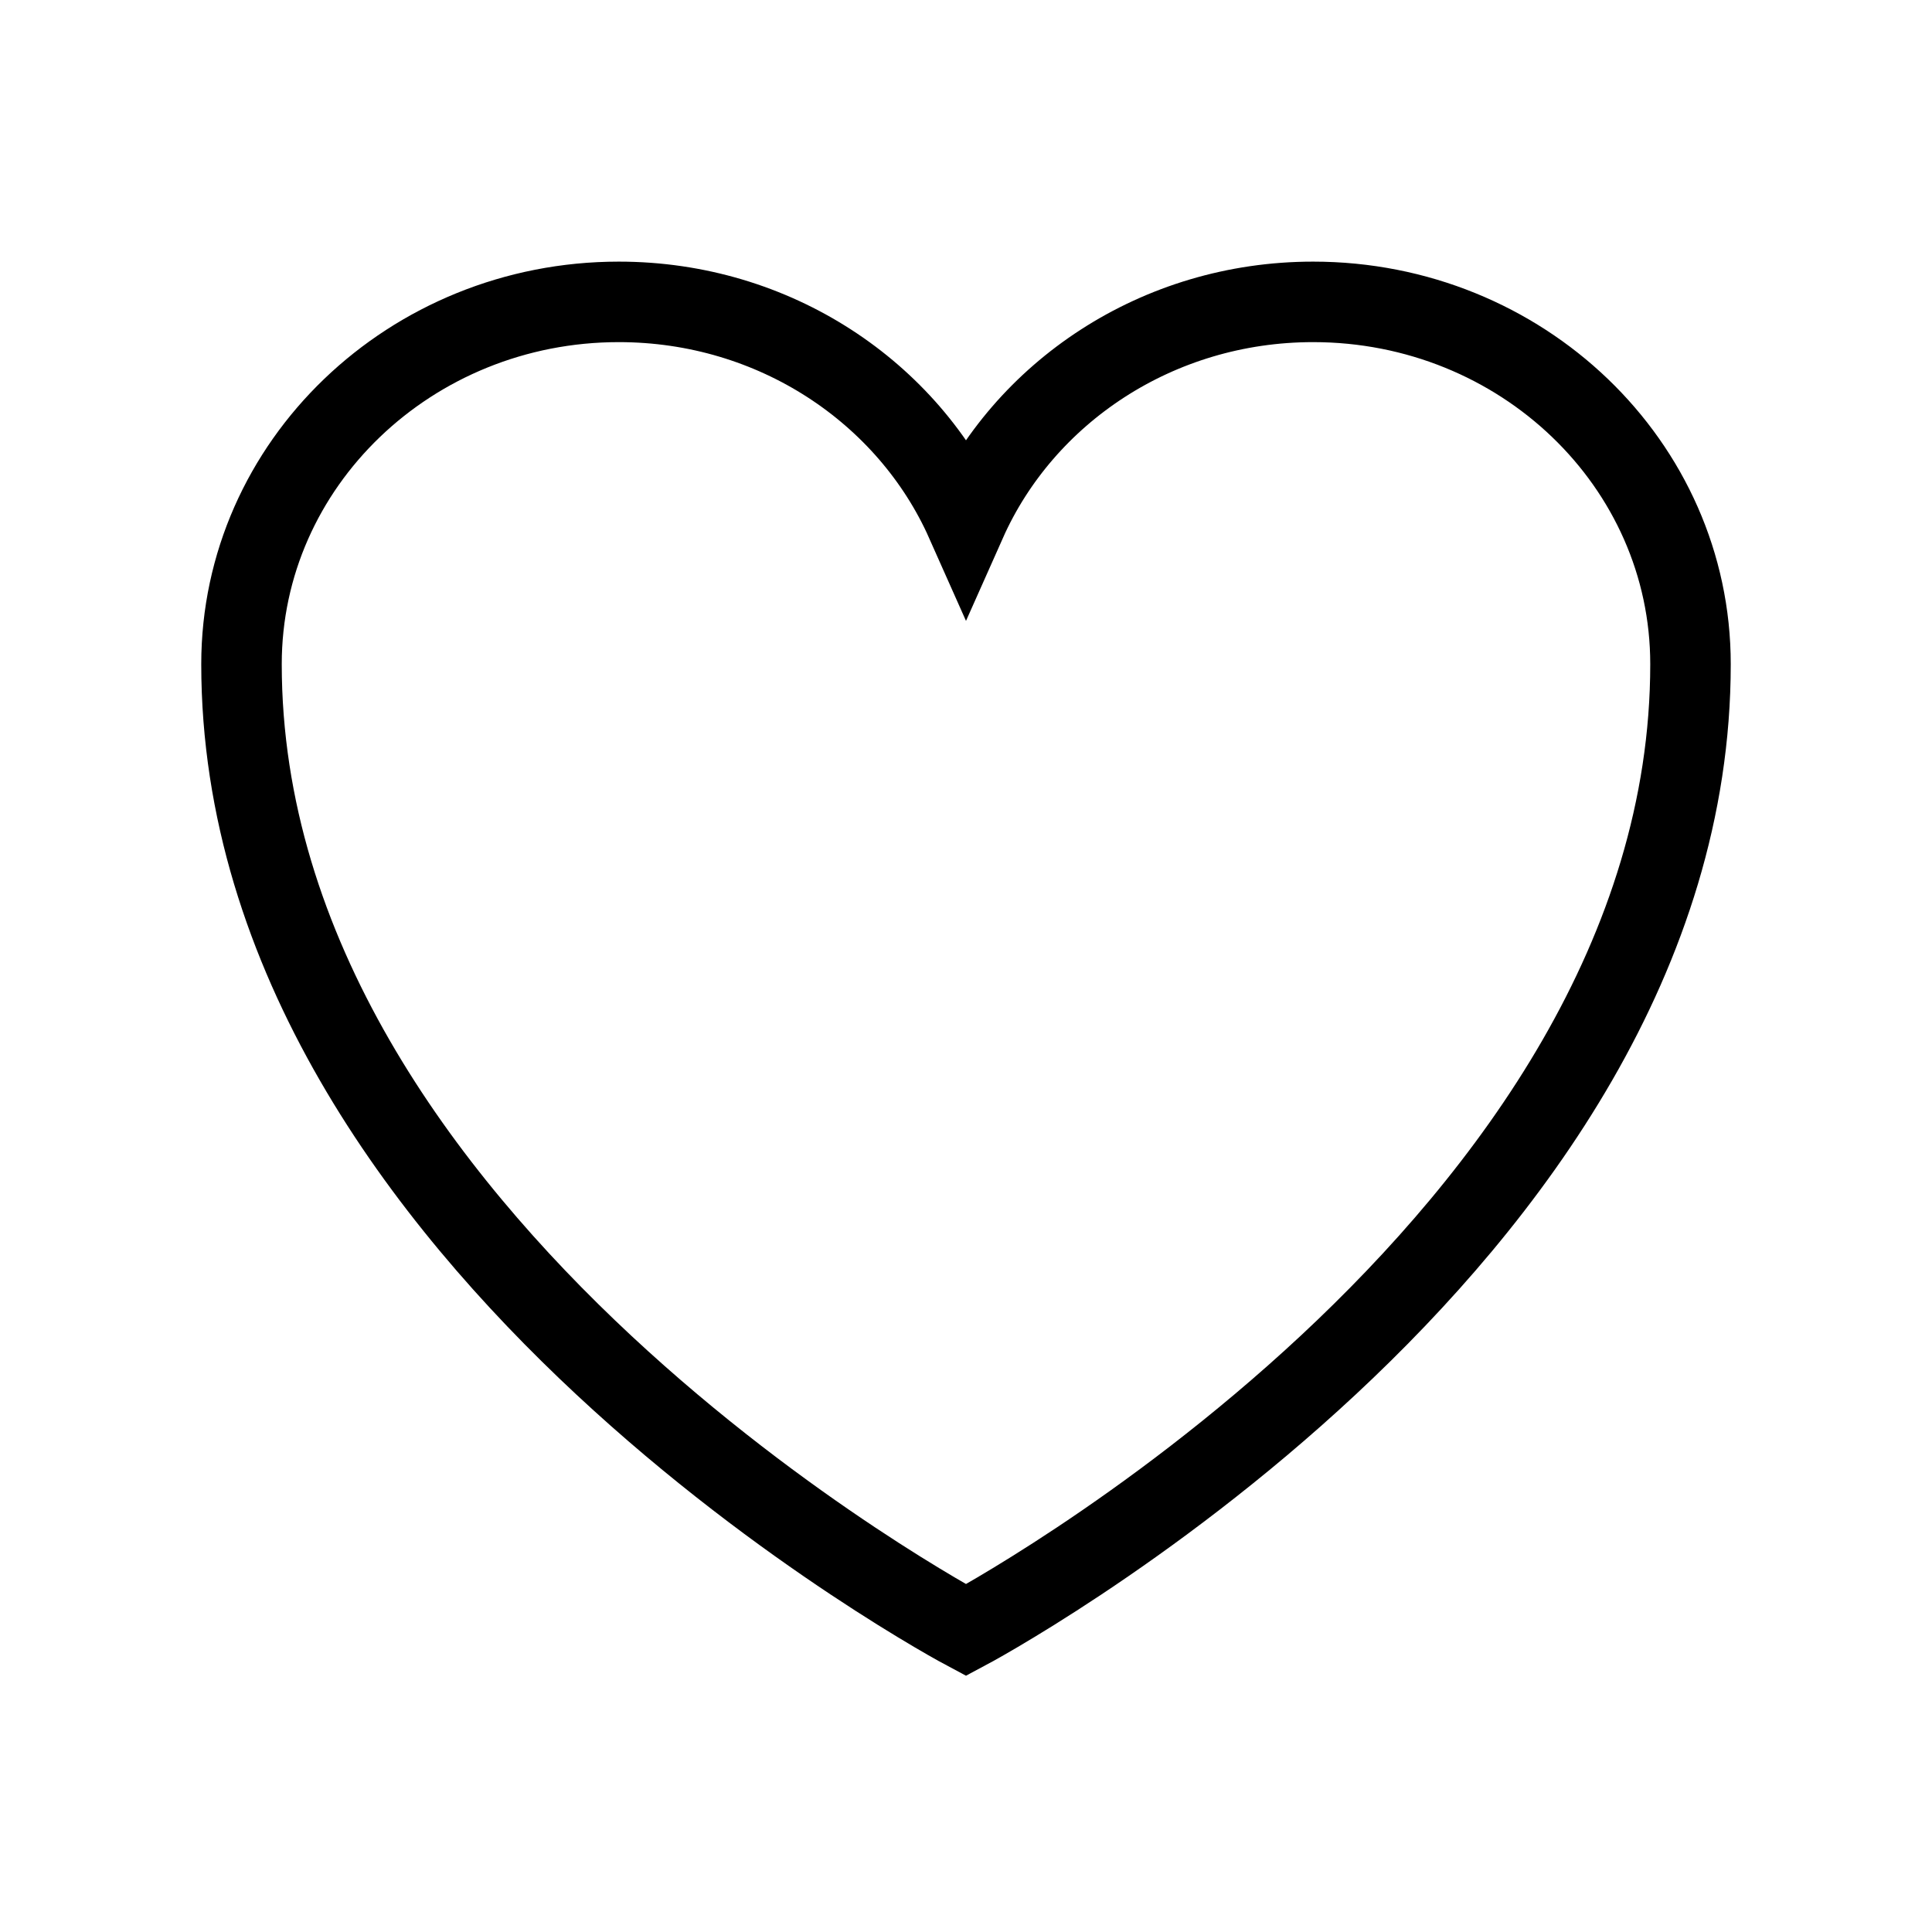
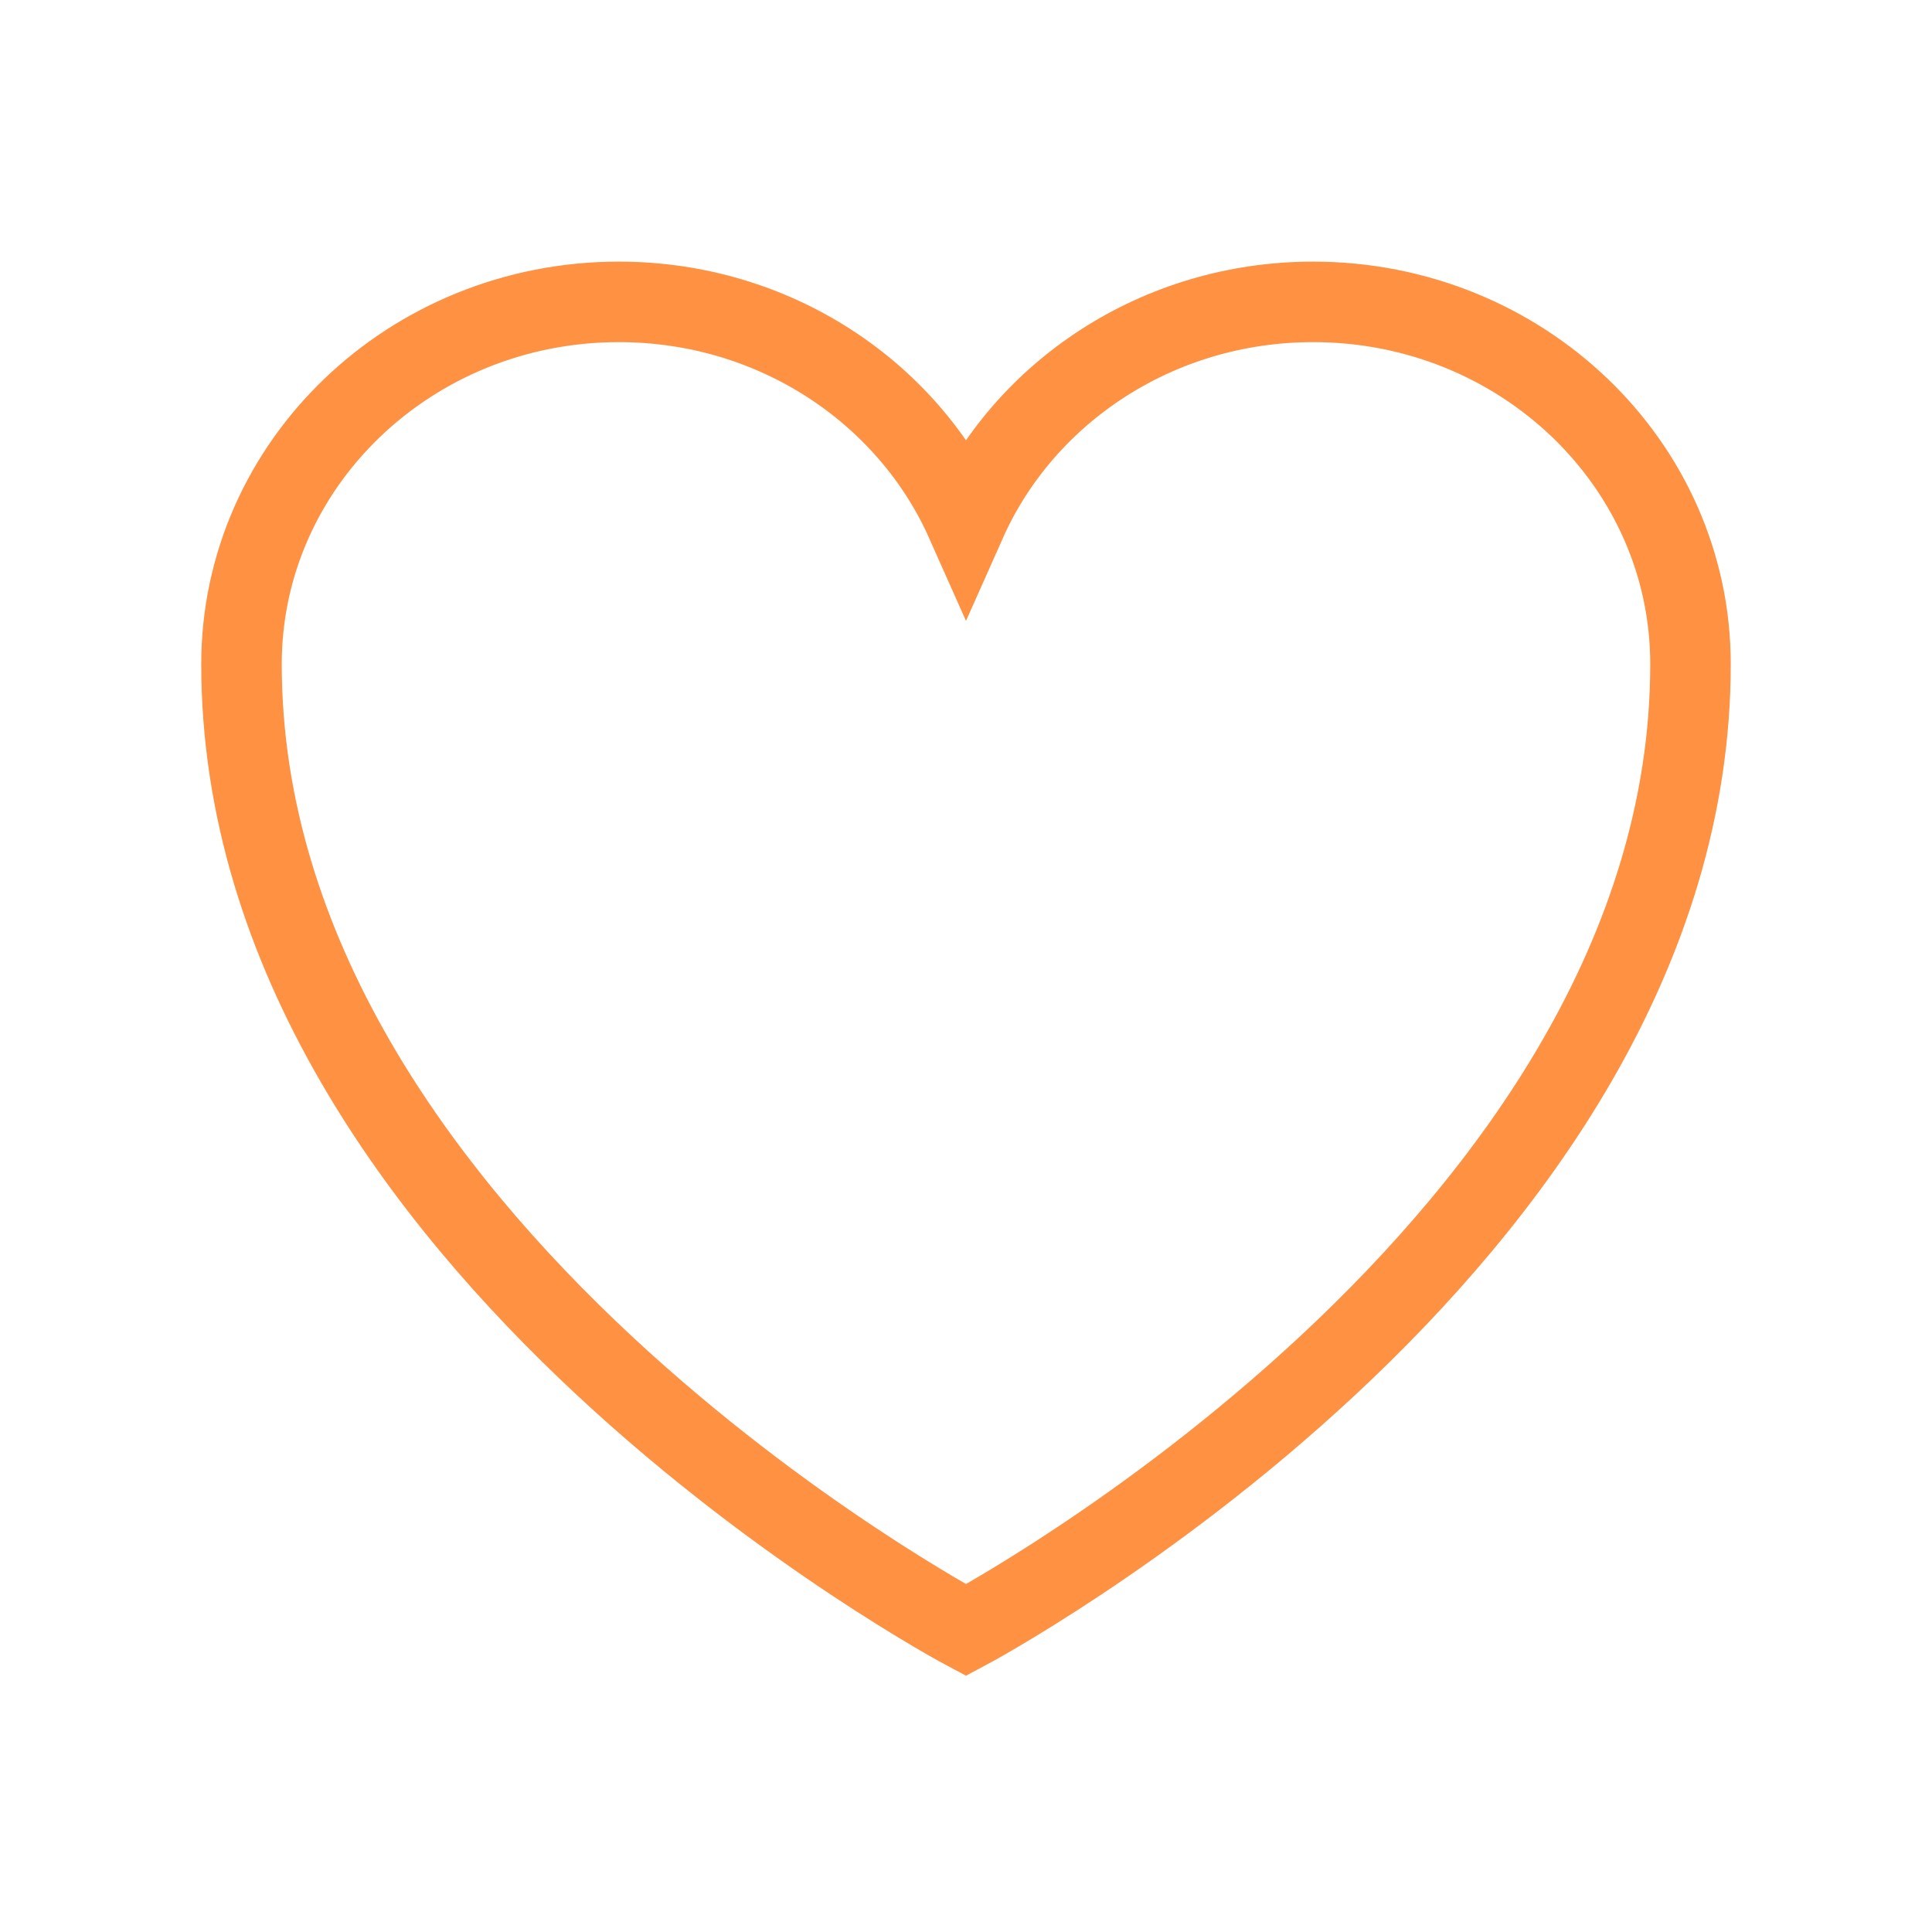
- <svg xmlns="http://www.w3.org/2000/svg" fill="none" viewBox="0 0 24 24" strokeWidth="1.5" stroke="currentColor" className="size-6">
+ <svg xmlns="http://www.w3.org/2000/svg" fill="none" viewBox="0 0 24 24" strokeWidth="1.5" stroke="#FE9142" className="size-6">
  <path strokeLinecap="round" strokeLinejoin="round" d="M21 8.25c0-2.485-2.099-4.5-4.688-4.5-1.935 0-3.597 1.126-4.312 2.733-.715-1.607-2.377-2.733-4.313-2.733C5.1 3.75 3 5.765 3 8.25c0 7.22 9 12 9 12s9-4.78 9-12Z" />
</svg>
